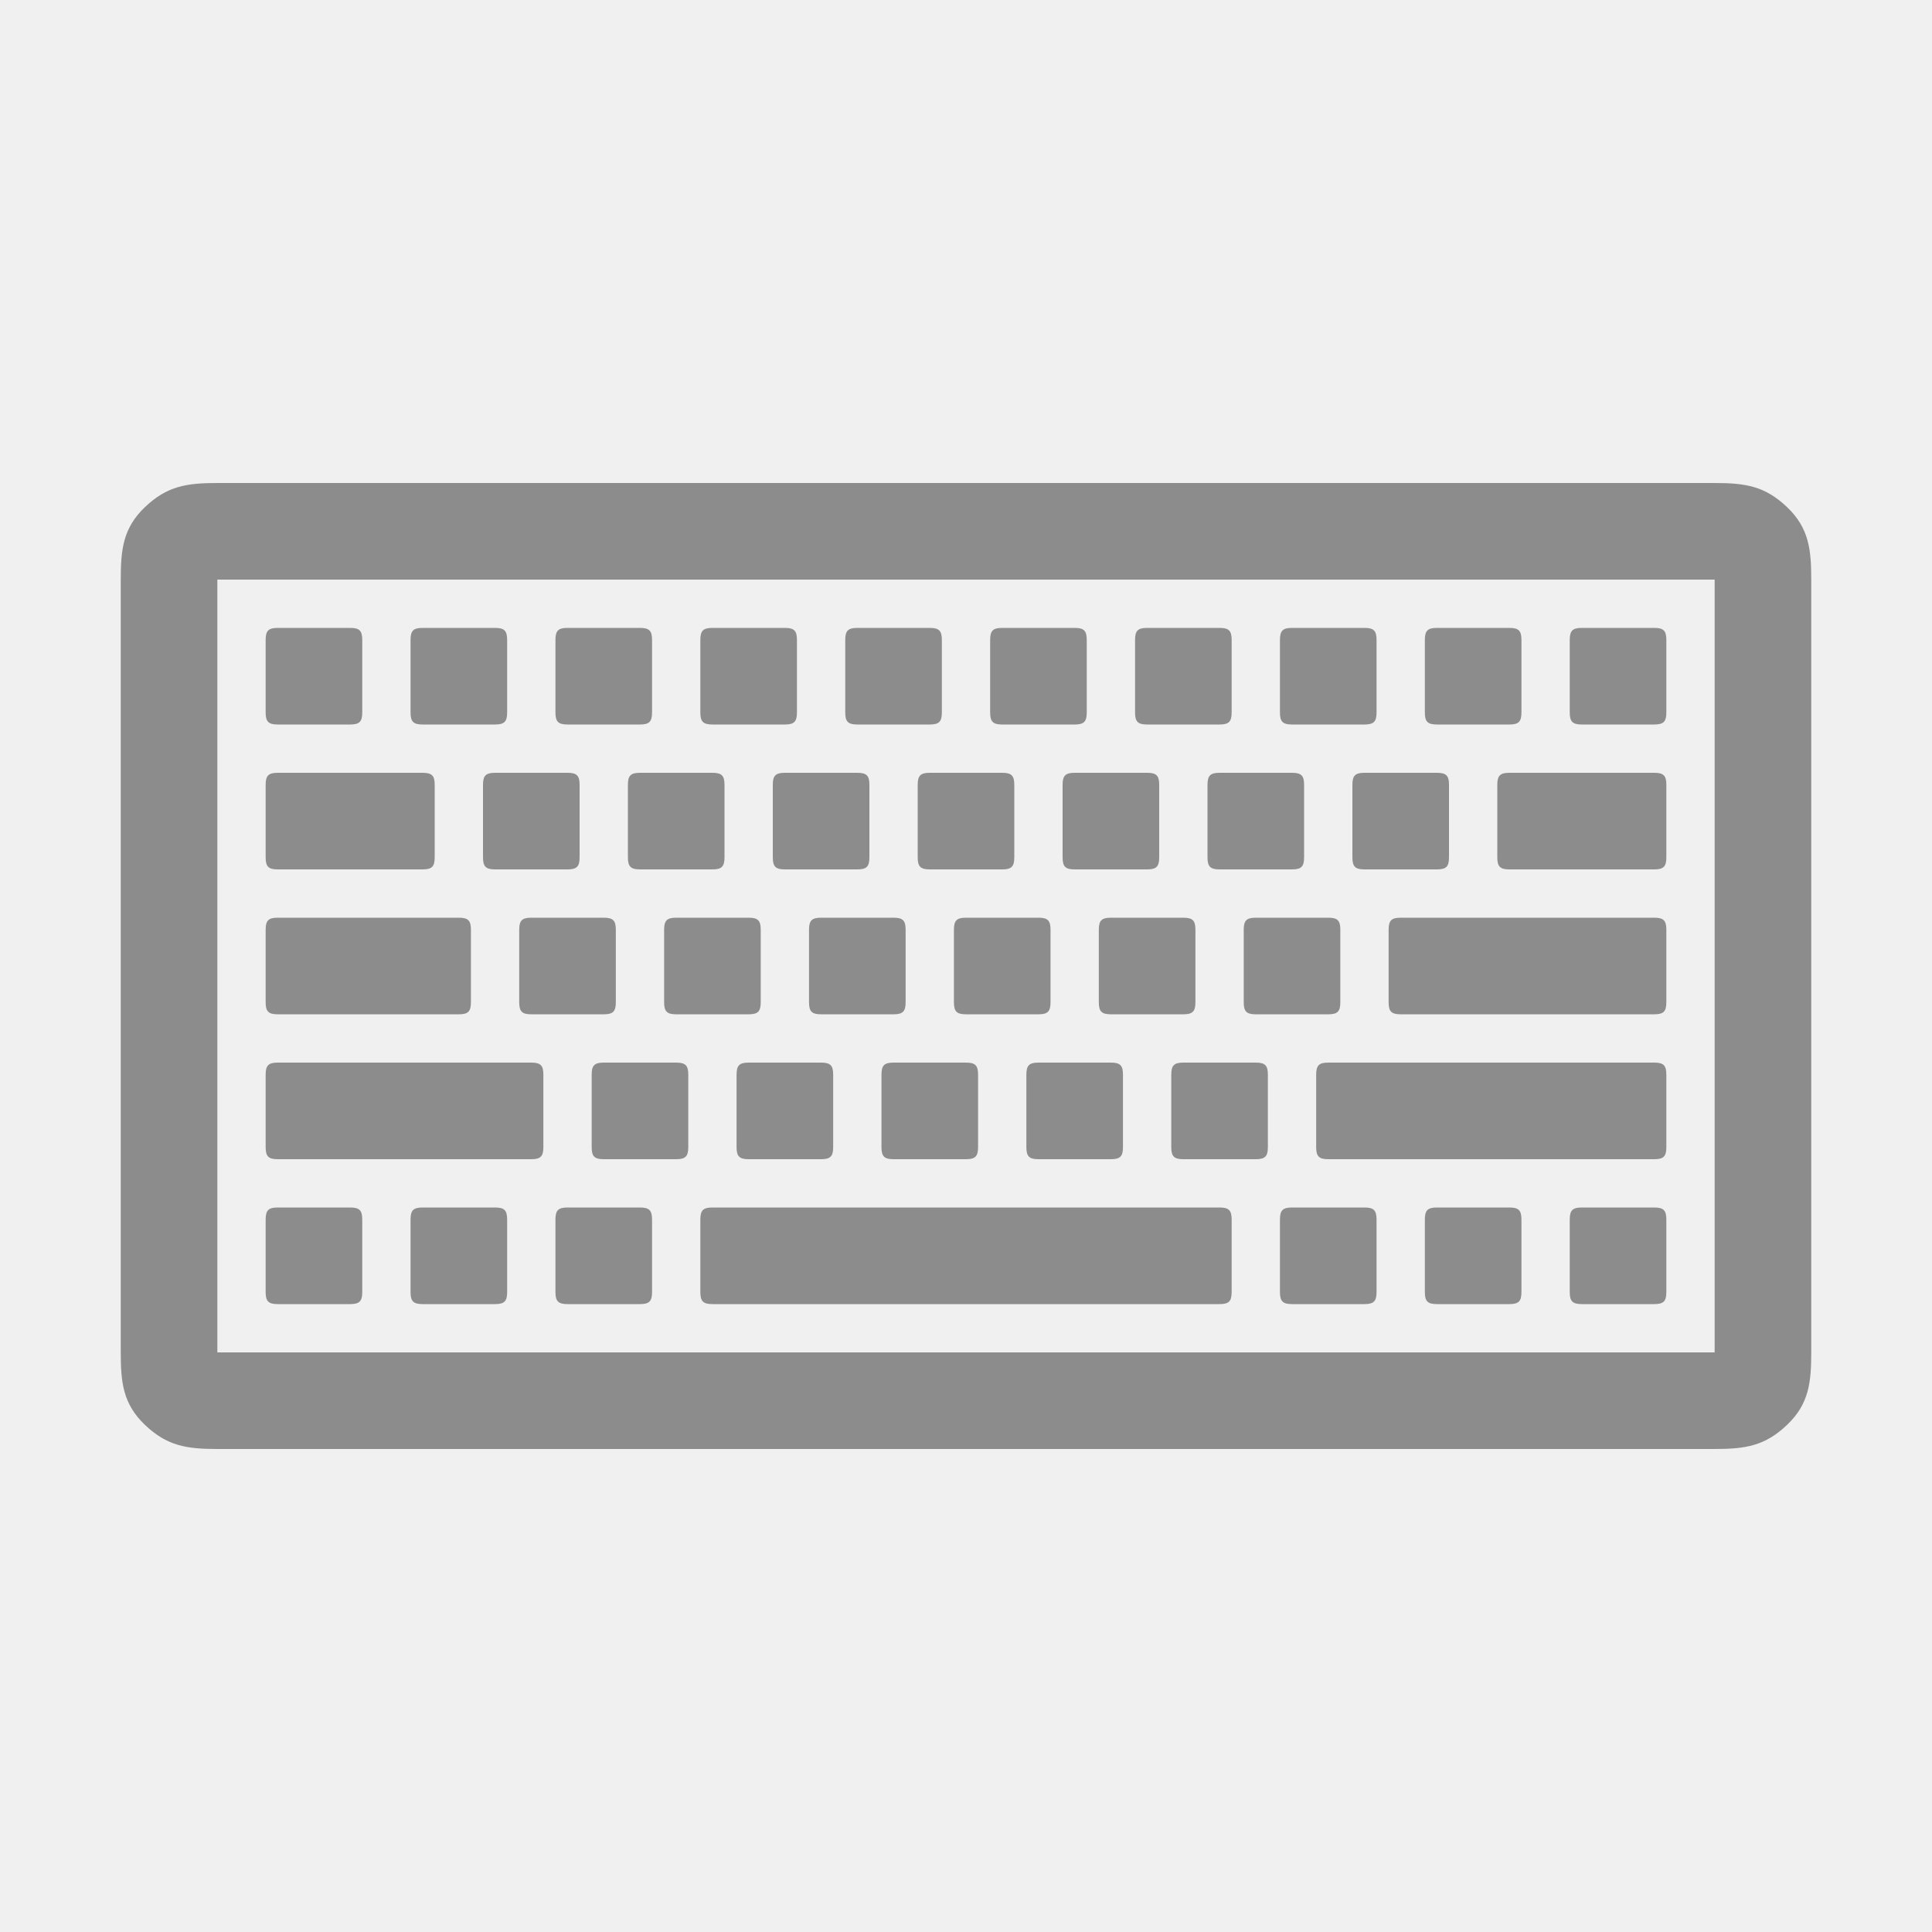
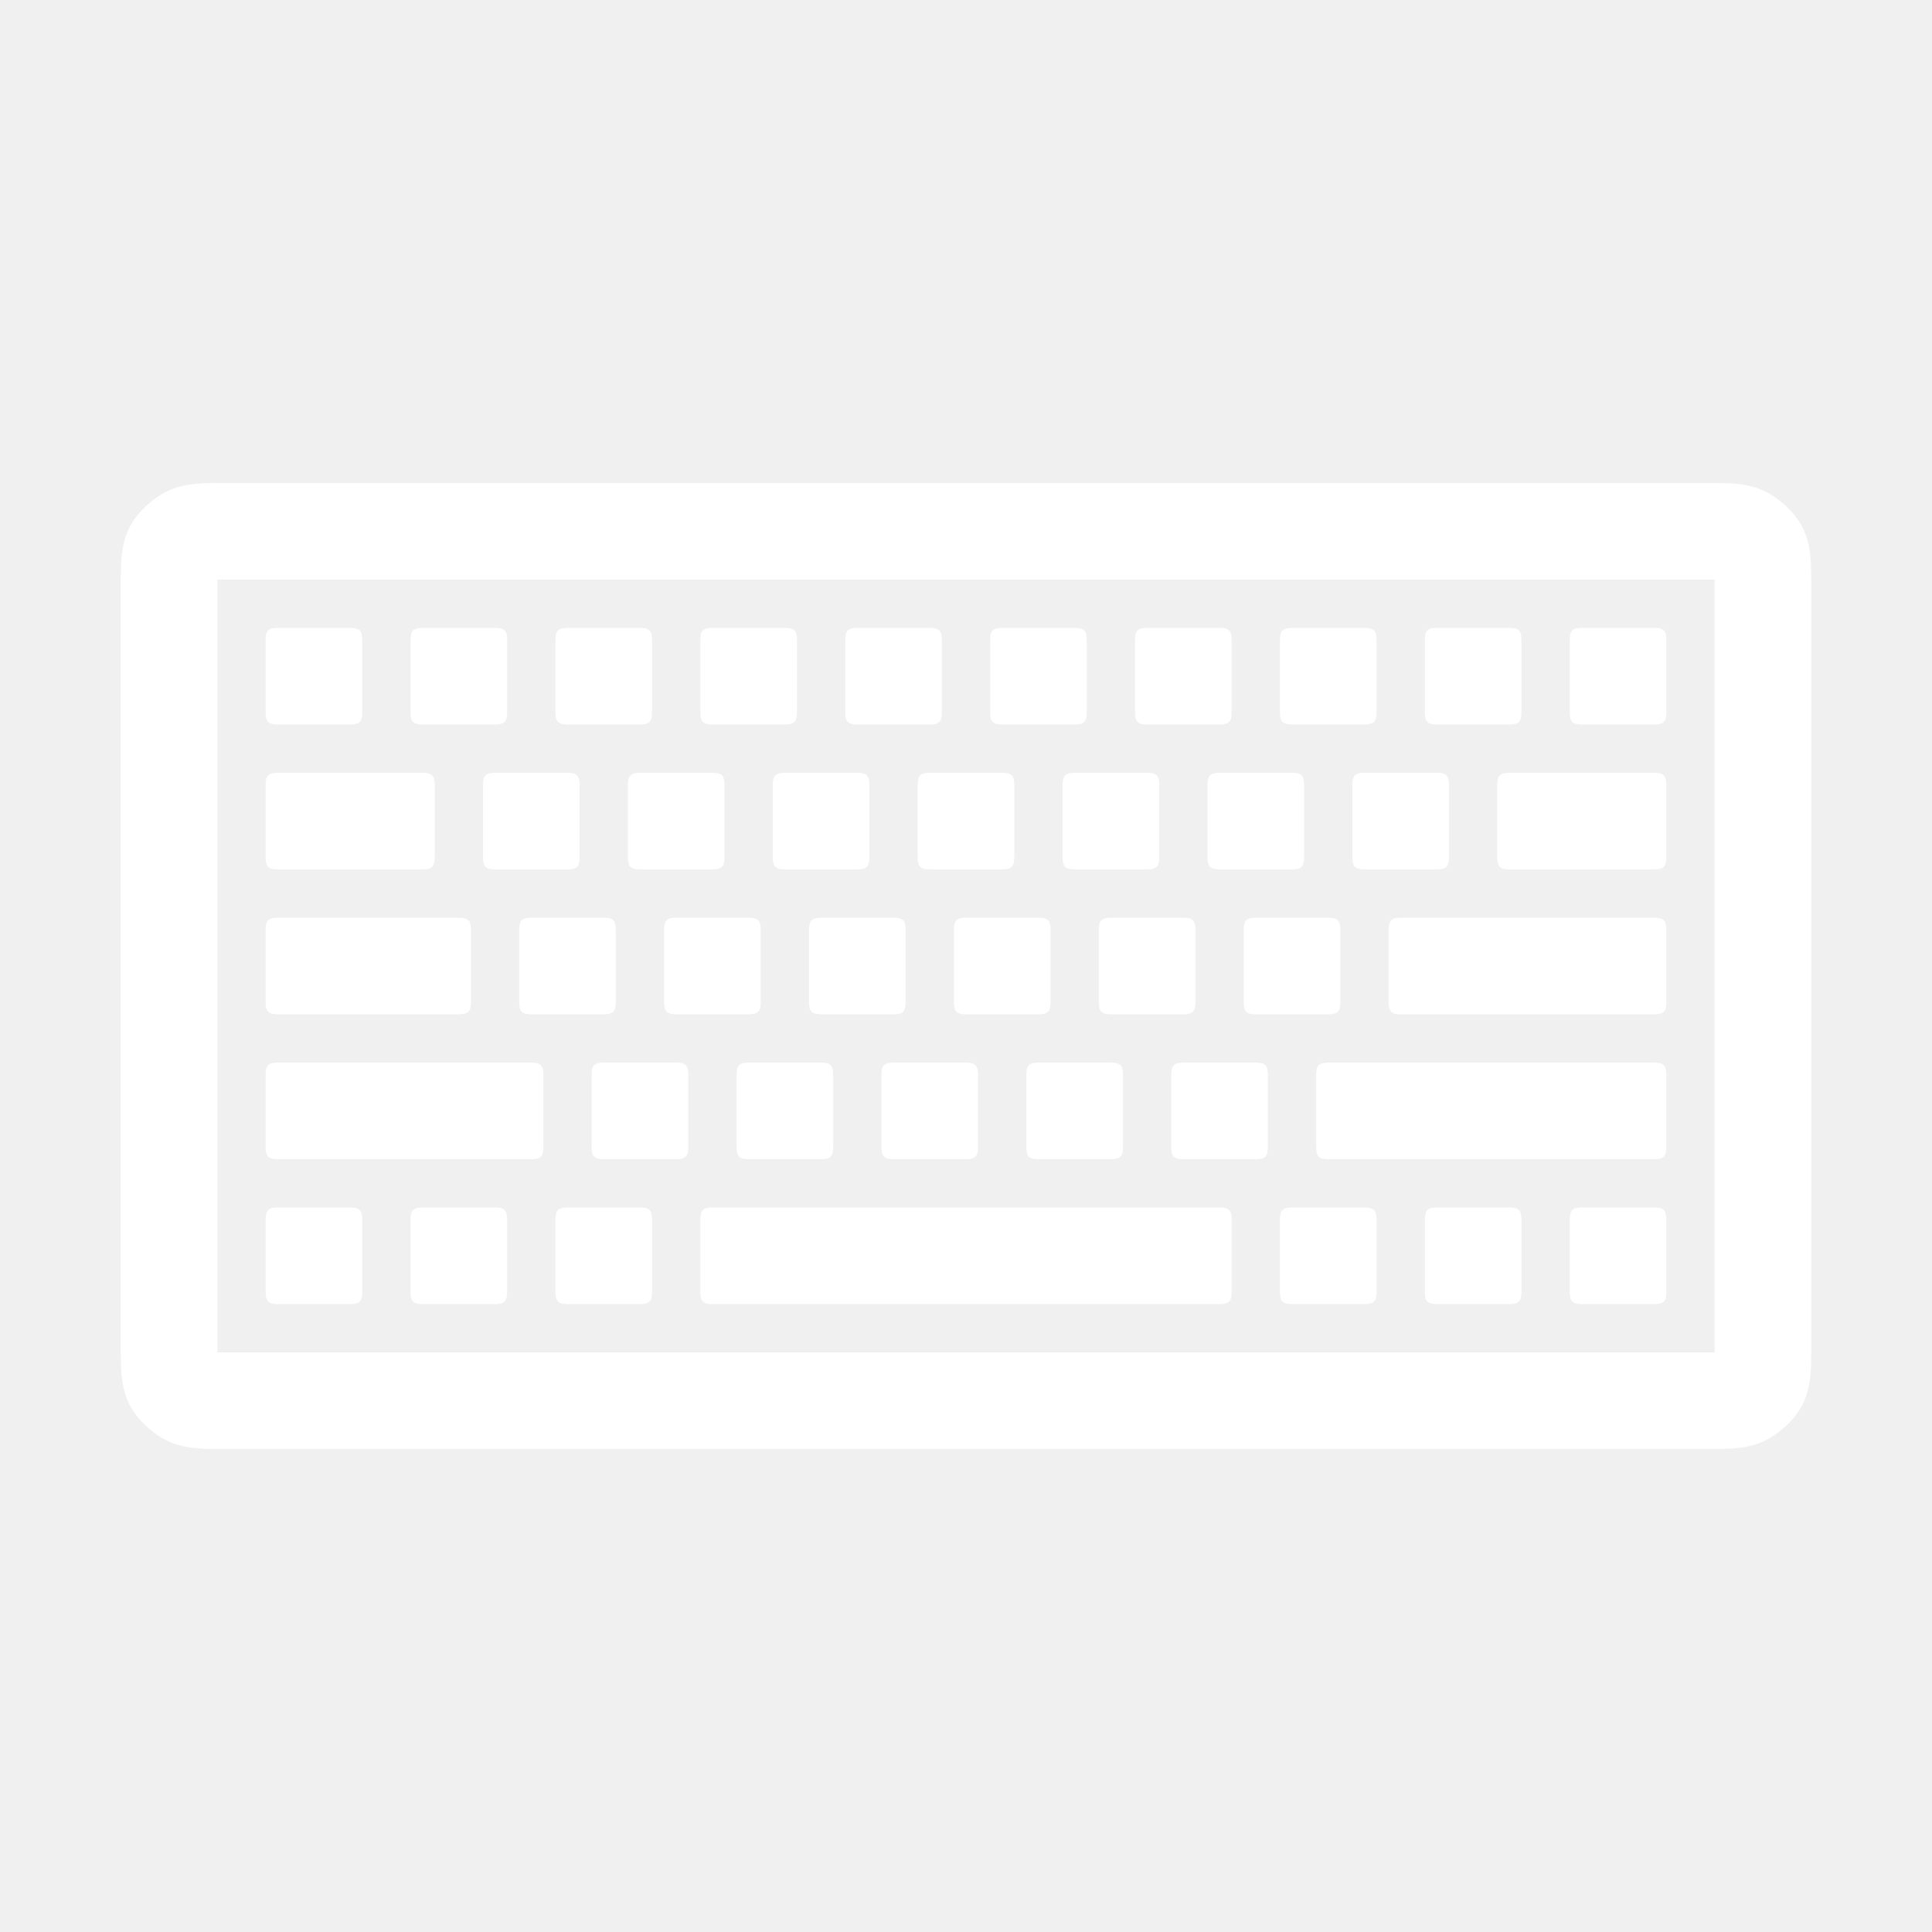
<svg xmlns="http://www.w3.org/2000/svg" version="1.1" id="Capa_1" x="0px" y="0px" width="800" height="800" viewBox="0 0 800 800" xml:space="preserve">
  <defs id="defs2502" />
-   <g id="g2465" transform="matrix(1.276962,0,0,1.27319,100,254.5339)" style="fill:#8c8c8c;fill-opacity:1">
-     <path d="m 501.189,-34.978 c -7.139,-6.819 -13.405,-7.854 -23.493,-7.854 H -7.831 c -10.088,0 -16.355,1.036 -23.493,7.854 -7.137,6.818 -7.831,13.93 -7.831,23.563 V 239.922 c 0,9.637 0.694,16.744 7.831,23.563 7.139,6.819 13.405,7.854 23.493,7.854 H 477.696 c 10.088,0 16.354,-1.035 23.493,-7.854 7.135,-6.819 7.831,-13.926 7.831,-23.563 V -11.415 c 0,-9.633 -0.696,-16.745 -7.831,-23.563 z M 477.696,239.922 H -7.831 V -11.415 H 477.696 Z" id="path2437" style="stroke-width:0.977;fill:#8c8c8c;fill-opacity:1" />
-     <path d="m 11.747,82.836 46.987,-7e-6 c 3.002,-10e-7 3.916,-0.917 3.916,-3.927 v -23.563 c 0,-3.011 -0.91,-3.922 -3.916,-3.927 l -46.987,7e-6 c -3.001,0 -3.916,0.916 -3.916,3.927 v 23.563 c 0,3.01 0.915,3.927 3.916,3.927 z" id="path2443-7" style="stroke-width:0.987;fill:#8c8c8c;fill-opacity:1" />
-     <path d="m 411.132,82.836 46.987,-7e-6 c 3.002,-10e-7 3.916,-0.917 3.916,-3.927 v -23.563 c 0,-3.011 -0.91,-3.922 -3.916,-3.927 l -46.987,7e-6 c -3.001,0 -3.916,0.916 -3.916,3.927 v 23.563 c 0,3.01 0.915,3.927 3.916,3.927 z" id="path2443-7-29" style="stroke-width:0.987;fill:#8c8c8c;fill-opacity:1" />
-     <path d="m 82.226,82.836 h 23.493 c 3.002,0 3.916,-0.917 3.916,-3.927 v -23.563 c 0,-3.011 -0.91,-3.922 -3.916,-3.927 H 82.226 c -3.001,0 -3.916,0.916 -3.916,3.927 v 23.563 c 0,3.01 0.915,3.927 3.916,3.927 z" id="path2443-7-3" style="stroke-width:0.987;fill:#8c8c8c;fill-opacity:1" />
-     <path d="m 129.213,82.836 h 23.493 c 3.002,0 3.916,-0.917 3.916,-3.927 v -23.563 c 0,-3.011 -0.91,-3.922 -3.916,-3.927 h -23.493 c -3.001,0 -3.916,0.916 -3.916,3.927 v 23.563 c 0,3.01 0.915,3.927 3.916,3.927 z" id="path2443-7-7" style="stroke-width:0.987;fill:#8c8c8c;fill-opacity:1" />
-     <path d="m 176.199,82.836 h 23.493 c 3.002,0 3.916,-0.917 3.916,-3.927 v -23.563 c 0,-3.011 -0.91,-3.922 -3.916,-3.927 h -23.493 c -3.001,0 -3.916,0.916 -3.916,3.927 v 23.563 c 0,3.01 0.915,3.927 3.916,3.927 z" id="path2443-7-5" style="stroke-width:0.987;fill:#8c8c8c;fill-opacity:1" />
-     <path d="m 223.186,82.836 h 23.493 c 3.002,0 3.916,-0.917 3.916,-3.927 v -23.563 c 0,-3.011 -0.91,-3.922 -3.916,-3.927 h -23.493 c -3.001,0 -3.916,0.916 -3.916,3.927 v 23.563 c 0,3.01 0.915,3.927 3.916,3.927 z" id="path2443-7-8" style="stroke-width:0.987;fill:#8c8c8c;fill-opacity:1" />
-     <path d="m 270.172,82.836 h 23.493 c 3.002,0 3.916,-0.917 3.916,-3.927 v -23.563 c 0,-3.011 -0.91,-3.922 -3.916,-3.927 h -23.493 c -3.001,0 -3.916,0.916 -3.916,3.927 v 23.563 c 0,3.01 0.915,3.927 3.916,3.927 z" id="path2443-7-1" style="stroke-width:0.987;fill:#8c8c8c;fill-opacity:1" />
-     <path d="m 317.159,82.836 h 23.493 c 3.002,0 3.916,-0.917 3.916,-3.927 v -23.563 c 0,-3.011 -0.91,-3.922 -3.916,-3.927 h -23.493 c -3.001,0 -3.916,0.916 -3.916,3.927 v 23.563 c 0,3.01 0.915,3.927 3.916,3.927 z" id="path2443-7-59" style="stroke-width:0.987;fill:#8c8c8c;fill-opacity:1" />
-     <path d="m 364.145,82.836 h 23.493 c 3.002,0 3.916,-0.917 3.916,-3.927 v -23.563 c 0,-3.011 -0.91,-3.922 -3.916,-3.927 h -23.493 c -3.001,0 -3.916,0.916 -3.916,3.927 v 23.563 c 0,3.01 0.915,3.927 3.916,3.927 z" id="path2443-7-33" style="stroke-width:0.987;fill:#8c8c8c;fill-opacity:1" />
-     <path d="m 93.973,129.962 h 23.493 c 3.002,0 3.916,-0.917 3.916,-3.927 v -23.563 c 0,-3.011 -0.91,-3.922 -3.916,-3.927 H 93.973 c -3.001,0 -3.916,0.916 -3.916,3.927 v 23.563 c 0,3.01 0.915,3.927 3.916,3.927 z" id="path2443-7-55" style="stroke-width:0.987;fill:#8c8c8c;fill-opacity:1" />
-     <path d="m 140.96,129.962 h 23.493 c 3.002,0 3.916,-0.917 3.916,-3.927 v -23.563 c 0,-3.011 -0.91,-3.922 -3.916,-3.927 h -23.493 c -3.001,0 -3.916,0.916 -3.916,3.927 v 23.563 c 0,3.01 0.915,3.927 3.916,3.927 z" id="path2443-7-6" style="stroke-width:0.987;fill:#8c8c8c;fill-opacity:1" />
-     <path d="m 187.946,129.962 h 23.493 c 3.002,0 3.916,-0.917 3.916,-3.927 v -23.563 c 0,-3.011 -0.91,-3.922 -3.916,-3.927 h -23.493 c -3.001,0 -3.916,0.916 -3.916,3.927 v 23.563 c 0,3.01 0.915,3.927 3.916,3.927 z" id="path2443-7-35" style="stroke-width:0.987;fill:#8c8c8c;fill-opacity:1" />
-     <path d="m 234.933,129.962 h 23.493 c 3.002,0 3.916,-0.917 3.916,-3.927 v -23.563 c 0,-3.011 -0.91,-3.922 -3.916,-3.927 h -23.493 c -3.001,0 -3.916,0.916 -3.916,3.927 v 23.563 c 0,3.01 0.915,3.927 3.916,3.927 z" id="path2443-7-2" style="stroke-width:0.987;fill:#8c8c8c;fill-opacity:1" />
-     <path d="m 281.919,129.962 h 23.493 c 3.002,0 3.916,-0.917 3.916,-3.927 v -23.563 c 0,-3.011 -0.91,-3.922 -3.916,-3.927 h -23.493 c -3.001,0 -3.916,0.916 -3.916,3.927 v 23.563 c 0,3.01 0.915,3.927 3.916,3.927 z" id="path2443-7-34" style="stroke-width:0.987;fill:#8c8c8c;fill-opacity:1" />
-     <path d="m 328.906,129.962 h 23.493 c 3.002,0 3.916,-0.917 3.916,-3.927 v -23.563 c 0,-3.011 -0.91,-3.922 -3.916,-3.927 H 328.906 c -3.001,0 -3.916,0.916 -3.916,3.927 v 23.563 c 0,3.01 0.915,3.927 3.916,3.927 z" id="path2443-7-4" style="stroke-width:0.987;fill:#8c8c8c;fill-opacity:1" />
-     <path d="m 305.412,177.088 h 23.493 c 3.002,0 3.916,-0.917 3.916,-3.927 v -23.563 c 0,-3.011 -0.91,-3.922 -3.916,-3.927 h -23.493 c -3.001,0 -3.916,0.916 -3.916,3.927 v 23.563 c 0,3.01 0.915,3.927 3.916,3.927 z" id="path2443-7-10" style="stroke-width:0.987;fill:#8c8c8c;fill-opacity:1" />
-     <path d="m 258.426,177.088 h 23.493 c 3.002,0 3.916,-0.917 3.916,-3.927 v -23.563 c 0,-3.011 -0.91,-3.922 -3.916,-3.927 h -23.493 c -3.001,0 -3.916,0.916 -3.916,3.927 v 23.563 c 0,3.01 0.915,3.927 3.916,3.927 z" id="path2443-7-05" style="stroke-width:0.987;fill:#8c8c8c;fill-opacity:1" />
-     <path d="m 211.439,177.088 h 23.493 c 3.002,0 3.916,-0.917 3.916,-3.927 v -23.563 c 0,-3.011 -0.91,-3.922 -3.916,-3.927 h -23.493 c -3.001,0 -3.916,0.916 -3.916,3.927 v 23.563 c 0,3.01 0.915,3.927 3.916,3.927 z" id="path2443-7-48" style="stroke-width:0.987;fill:#8c8c8c;fill-opacity:1" />
-     <path d="m 164.453,177.088 h 23.493 c 3.002,0 3.916,-0.917 3.916,-3.927 v -23.563 c 0,-3.011 -0.91,-3.922 -3.916,-3.927 H 164.453 c -3.001,0 -3.916,0.916 -3.916,3.927 v 23.563 c 0,3.01 0.915,3.927 3.916,3.927 z" id="path2443-7-87" style="stroke-width:0.987;fill:#8c8c8c;fill-opacity:1" />
-     <path d="m 117.466,177.088 h 23.493 c 3.002,0 3.916,-0.917 3.916,-3.927 v -23.563 c 0,-3.011 -0.91,-3.922 -3.916,-3.927 h -23.493 c -3.001,0 -3.916,0.916 -3.916,3.927 v 23.563 c 0,3.01 0.915,3.927 3.916,3.927 z" id="path2443-7-102" style="stroke-width:0.987;fill:#8c8c8c;fill-opacity:1" />
-     <path d="m 11.747,129.962 h 58.733 c 3.002,0 3.916,-0.917 3.916,-3.927 v -23.563 c 0,-3.011 -0.91,-3.922 -3.916,-3.927 l -58.733,-2e-6 c -3.001,0 -3.916,0.916 -3.916,3.927 v 23.563 c 0,3.01 0.915,3.927 3.916,3.927 z" id="path2443-70" style="stroke-width:0.987;fill:#8c8c8c;fill-opacity:1" />
-     <path d="m 375.892,129.962 h 82.226 c 3.002,0 3.916,-0.917 3.916,-3.927 v -23.563 c 0,-3.011 -0.91,-3.922 -3.916,-3.927 H 375.892 c -3.001,0 -3.916,0.916 -3.916,3.927 v 23.563 c 0,3.01 0.915,3.927 3.916,3.927 z" id="path2443-70-9" style="stroke-width:0.987;fill:#8c8c8c;fill-opacity:1" />
-     <path d="m 11.747,177.088 82.226,1e-5 c 3.002,0 3.916,-0.917 3.916,-3.927 v -23.563 c 0,-3.011 -0.91,-3.922 -3.916,-3.927 l -82.226,-1e-5 c -3.001,0 -3.916,0.916 -3.916,3.927 v 23.563 c 0,3.01 0.915,3.927 3.916,3.927 z" id="path2443-70-4" style="stroke-width:0.987;fill:#8c8c8c;fill-opacity:1" />
-     <path d="m 11.747,224.213 h 23.493 c 3.002,0 3.916,-0.917 3.916,-3.927 v -23.563 c 0,-3.011 -0.91,-3.922 -3.916,-3.927 h -23.493 c -3.001,0 -3.916,0.916 -3.916,3.927 v 23.563 c 0,3.01 0.915,3.927 3.916,3.927 z" id="path2443-72" style="stroke-width:0.987;fill:#8c8c8c;fill-opacity:1" />
-     <path d="m 58.733,224.213 h 23.493 c 3.002,0 3.916,-0.917 3.916,-3.927 v -23.563 c 0,-3.011 -0.91,-3.922 -3.916,-3.927 h -23.493 c -3.001,0 -3.916,0.916 -3.916,3.927 v 23.563 c 0,3.01 0.915,3.927 3.916,3.927 z" id="path2443-72-8" style="stroke-width:0.987;fill:#8c8c8c;fill-opacity:1" />
-     <path d="m 105.72,224.213 h 23.493 c 3.002,0 3.916,-0.917 3.916,-3.927 v -23.563 c 0,-3.011 -0.91,-3.922 -3.916,-3.927 h -23.493 c -3.001,0 -3.916,0.916 -3.916,3.927 v 23.563 c 0,3.01 0.915,3.927 3.916,3.927 z" id="path2443-72-83" style="stroke-width:0.987;fill:#8c8c8c;fill-opacity:1" />
-     <path d="m 340.652,224.213 h 23.493 c 3.002,0 3.916,-0.917 3.916,-3.927 v -23.563 c 0,-3.011 -0.91,-3.922 -3.916,-3.927 h -23.493 c -3.001,0 -3.916,0.916 -3.916,3.927 v 23.563 c 0,3.01 0.915,3.927 3.916,3.927 z" id="path2443-72-6" style="stroke-width:0.987;fill:#8c8c8c;fill-opacity:1" />
-     <path d="m 387.639,224.213 h 23.493 c 3.002,0 3.916,-0.917 3.916,-3.927 v -23.563 c 0,-3.011 -0.91,-3.922 -3.916,-3.927 h -23.493 c -3.001,0 -3.916,0.916 -3.916,3.927 v 23.563 c 0,3.01 0.915,3.927 3.916,3.927 z" id="path2443-72-4" style="stroke-width:0.987;fill:#8c8c8c;fill-opacity:1" />
-     <path d="m 434.625,224.213 h 23.493 c 3.002,0 3.916,-0.917 3.916,-3.927 v -23.563 c 0,-3.011 -0.91,-3.922 -3.916,-3.927 h -23.493 c -3.001,0 -3.916,0.916 -3.916,3.927 v 23.563 c 0,3.01 0.915,3.927 3.916,3.927 z" id="path2443-72-44" style="stroke-width:0.987;fill:#8c8c8c;fill-opacity:1" />
-     <path d="m 58.733,35.71 h 23.493 c 3.002,0 3.916,-0.917 3.916,-3.927 V 8.22 c 0,-3.011 -0.91,-3.922 -3.916,-3.927 h -23.493 c -3.001,0 -3.916,0.916 -3.916,3.927 V 31.783 c 0,3.01 0.915,3.927 3.916,3.927 z" id="path2443-72-9" style="stroke-width:0.987;fill:#8c8c8c;fill-opacity:1" />
-     <path d="m 105.72,35.71 h 23.493 c 3.002,0 3.916,-0.917 3.916,-3.927 V 8.22 c 0,-3.011 -0.91,-3.922 -3.916,-3.927 h -23.493 c -3.001,0 -3.916,0.916 -3.916,3.927 V 31.783 c 0,3.01 0.915,3.927 3.916,3.927 z" id="path2443-72-9-4" style="stroke-width:0.987;fill:#8c8c8c;fill-opacity:1" />
-     <path d="m 152.706,35.71 h 23.493 c 3.002,0 3.916,-0.917 3.916,-3.927 V 8.22 c 0,-3.011 -0.91,-3.922 -3.916,-3.927 h -23.493 c -3.001,0 -3.916,0.916 -3.916,3.927 V 31.783 c 0,3.01 0.915,3.927 3.916,3.927 z" id="path2443-72-9-2" style="stroke-width:0.987;fill:#8c8c8c;fill-opacity:1" />
-     <path d="m 199.693,35.71 h 23.493 c 3.002,0 3.916,-0.917 3.916,-3.927 V 8.22 c 0,-3.011 -0.91,-3.922 -3.916,-3.927 h -23.493 c -3.001,0 -3.916,0.916 -3.916,3.927 V 31.783 c 0,3.01 0.915,3.927 3.916,3.927 z" id="path2443-72-9-45" style="stroke-width:0.987;fill:#8c8c8c;fill-opacity:1" />
-     <path d="m 246.679,35.71 h 23.493 c 3.002,0 3.916,-0.917 3.916,-3.927 V 8.22 c 0,-3.011 -0.91,-3.922 -3.916,-3.927 H 246.679 c -3.001,0 -3.916,0.916 -3.916,3.927 V 31.783 c 0,3.01 0.915,3.927 3.916,3.927 z" id="path2443-72-9-29" style="stroke-width:0.987;fill:#8c8c8c;fill-opacity:1" />
-     <path d="m 293.666,35.71 h 23.493 c 3.002,0 3.916,-0.917 3.916,-3.927 V 8.22 c 0,-3.011 -0.91,-3.922 -3.916,-3.927 h -23.493 c -3.001,0 -3.916,0.916 -3.916,3.927 V 31.783 c 0,3.01 0.915,3.927 3.916,3.927 z" id="path2443-72-9-1" style="stroke-width:0.987;fill:#8c8c8c;fill-opacity:1" />
-     <path d="m 340.652,35.71 h 23.493 c 3.002,0 3.916,-0.917 3.916,-3.927 V 8.22 c 0,-3.011 -0.91,-3.922 -3.916,-3.927 h -23.493 c -3.001,0 -3.916,0.916 -3.916,3.927 V 31.783 c 0,3.01 0.915,3.927 3.916,3.927 z" id="path2443-72-9-3" style="stroke-width:0.987;fill:#8c8c8c;fill-opacity:1" />
-     <path d="m 387.639,35.71 h 23.493 c 3.002,0 3.916,-0.917 3.916,-3.927 V 8.22 c 0,-3.011 -0.91,-3.922 -3.916,-3.927 h -23.493 c -3.001,0 -3.916,0.916 -3.916,3.927 V 31.783 c 0,3.01 0.915,3.927 3.916,3.927 z" id="path2443-72-9-8" style="stroke-width:0.987;fill:#8c8c8c;fill-opacity:1" />
-     <path d="m 434.625,35.71 h 23.493 c 3.002,0 3.916,-0.917 3.916,-3.927 V 8.22 c 0,-3.011 -0.91,-3.922 -3.916,-3.927 h -23.493 c -3.001,0 -3.916,0.916 -3.916,3.927 V 31.783 c 0,3.01 0.915,3.927 3.916,3.927 z" id="path2443-72-9-27" style="stroke-width:0.987;fill:#8c8c8c;fill-opacity:1" />
-     <path d="m 11.747,35.71 h 23.493 c 3.002,0 3.916,-0.917 3.916,-3.927 V 8.22 c 0,-3.011 -0.91,-3.922 -3.916,-3.927 h -23.493 c -3.001,0 -3.916,0.916 -3.916,3.927 V 31.783 c 0,3.01 0.915,3.927 3.916,3.927 z" id="path2443-72-9-5" style="stroke-width:0.987;fill:#8c8c8c;fill-opacity:1" />
-     <path d="m 152.706,224.213 h 164.453 c 3.002,0 3.916,-0.917 3.916,-3.927 v -23.563 c 0,-3.011 -0.91,-3.922 -3.916,-3.927 H 152.706 c -3.001,0 -3.916,0.916 -3.916,3.927 v 23.563 c 0,3.01 0.915,3.927 3.916,3.927 z" id="path2443-9" style="stroke-width:0.987;fill:#8c8c8c;fill-opacity:1" />
-     <path d="m 352.399,177.088 105.72,-1e-5 c 3.002,0 3.916,-0.917 3.916,-3.927 v -23.563 c 0,-3.011 -0.91,-3.922 -3.916,-3.927 l -105.72,1e-5 c -3.001,0 -3.916,0.916 -3.916,3.927 v 23.563 c 0,3.01 0.915,3.927 3.916,3.927 z" id="path2443-70-4-2" style="stroke-width:0.987;fill:#8c8c8c;fill-opacity:1" />
+   <g id="g2465" transform="matrix(1.276962,0,0,1.27319,100,254.5339)" style="fill:#ffffff;fill-opacity:1">
+     <path d="m 501.189,-34.978 c -7.139,-6.819 -13.405,-7.854 -23.493,-7.854 H -7.831 c -10.088,0 -16.355,1.036 -23.493,7.854 -7.137,6.818 -7.831,13.93 -7.831,23.563 V 239.922 c 0,9.637 0.694,16.744 7.831,23.563 7.139,6.819 13.405,7.854 23.493,7.854 H 477.696 c 10.088,0 16.354,-1.035 23.493,-7.854 7.135,-6.819 7.831,-13.926 7.831,-23.563 V -11.415 c 0,-9.633 -0.696,-16.745 -7.831,-23.563 z M 477.696,239.922 H -7.831 V -11.415 H 477.696 Z" id="path2437" style="stroke-width:0.977;fill:#ffffff;fill-opacity:1" />
+     <path d="m 11.747,82.836 46.987,-7e-6 c 3.002,-10e-7 3.916,-0.917 3.916,-3.927 v -23.563 c 0,-3.011 -0.91,-3.922 -3.916,-3.927 l -46.987,7e-6 c -3.001,0 -3.916,0.916 -3.916,3.927 v 23.563 c 0,3.01 0.915,3.927 3.916,3.927 z" id="path2443-7" style="stroke-width:0.987;fill:#ffffff;fill-opacity:1" />
+     <path d="m 411.132,82.836 46.987,-7e-6 c 3.002,-10e-7 3.916,-0.917 3.916,-3.927 v -23.563 c 0,-3.011 -0.91,-3.922 -3.916,-3.927 l -46.987,7e-6 c -3.001,0 -3.916,0.916 -3.916,3.927 v 23.563 c 0,3.01 0.915,3.927 3.916,3.927 z" id="path2443-7-29" style="stroke-width:0.987;fill:#ffffff;fill-opacity:1" />
+     <path d="m 82.226,82.836 h 23.493 c 3.002,0 3.916,-0.917 3.916,-3.927 v -23.563 c 0,-3.011 -0.91,-3.922 -3.916,-3.927 H 82.226 c -3.001,0 -3.916,0.916 -3.916,3.927 v 23.563 c 0,3.01 0.915,3.927 3.916,3.927 z" id="path2443-7-3" style="stroke-width:0.987;fill:#ffffff;fill-opacity:1" />
+     <path d="m 129.213,82.836 h 23.493 c 3.002,0 3.916,-0.917 3.916,-3.927 v -23.563 c 0,-3.011 -0.91,-3.922 -3.916,-3.927 h -23.493 c -3.001,0 -3.916,0.916 -3.916,3.927 v 23.563 c 0,3.01 0.915,3.927 3.916,3.927 z" id="path2443-7-7" style="stroke-width:0.987;fill:#ffffff;fill-opacity:1" />
+     <path d="m 176.199,82.836 h 23.493 c 3.002,0 3.916,-0.917 3.916,-3.927 v -23.563 c 0,-3.011 -0.91,-3.922 -3.916,-3.927 h -23.493 c -3.001,0 -3.916,0.916 -3.916,3.927 v 23.563 c 0,3.01 0.915,3.927 3.916,3.927 z" id="path2443-7-5" style="stroke-width:0.987;fill:#ffffff;fill-opacity:1" />
+     <path d="m 223.186,82.836 h 23.493 c 3.002,0 3.916,-0.917 3.916,-3.927 v -23.563 c 0,-3.011 -0.91,-3.922 -3.916,-3.927 h -23.493 c -3.001,0 -3.916,0.916 -3.916,3.927 v 23.563 c 0,3.01 0.915,3.927 3.916,3.927 z" id="path2443-7-8" style="stroke-width:0.987;fill:#ffffff;fill-opacity:1" />
+     <path d="m 270.172,82.836 h 23.493 c 3.002,0 3.916,-0.917 3.916,-3.927 v -23.563 c 0,-3.011 -0.91,-3.922 -3.916,-3.927 h -23.493 c -3.001,0 -3.916,0.916 -3.916,3.927 v 23.563 c 0,3.01 0.915,3.927 3.916,3.927 z" id="path2443-7-1" style="stroke-width:0.987;fill:#ffffff;fill-opacity:1" />
+     <path d="m 317.159,82.836 h 23.493 c 3.002,0 3.916,-0.917 3.916,-3.927 v -23.563 c 0,-3.011 -0.91,-3.922 -3.916,-3.927 h -23.493 c -3.001,0 -3.916,0.916 -3.916,3.927 v 23.563 c 0,3.01 0.915,3.927 3.916,3.927 z" id="path2443-7-59" style="stroke-width:0.987;fill:#ffffff;fill-opacity:1" />
+     <path d="m 364.145,82.836 h 23.493 c 3.002,0 3.916,-0.917 3.916,-3.927 v -23.563 c 0,-3.011 -0.91,-3.922 -3.916,-3.927 h -23.493 c -3.001,0 -3.916,0.916 -3.916,3.927 v 23.563 c 0,3.01 0.915,3.927 3.916,3.927 z" id="path2443-7-33" style="stroke-width:0.987;fill:#ffffff;fill-opacity:1" />
+     <path d="m 93.973,129.962 h 23.493 c 3.002,0 3.916,-0.917 3.916,-3.927 v -23.563 c 0,-3.011 -0.91,-3.922 -3.916,-3.927 H 93.973 c -3.001,0 -3.916,0.916 -3.916,3.927 v 23.563 c 0,3.01 0.915,3.927 3.916,3.927 z" id="path2443-7-55" style="stroke-width:0.987;fill:#ffffff;fill-opacity:1" />
+     <path d="m 140.96,129.962 h 23.493 c 3.002,0 3.916,-0.917 3.916,-3.927 v -23.563 c 0,-3.011 -0.91,-3.922 -3.916,-3.927 h -23.493 c -3.001,0 -3.916,0.916 -3.916,3.927 v 23.563 c 0,3.01 0.915,3.927 3.916,3.927 z" id="path2443-7-6" style="stroke-width:0.987;fill:#ffffff;fill-opacity:1" />
+     <path d="m 187.946,129.962 h 23.493 c 3.002,0 3.916,-0.917 3.916,-3.927 v -23.563 c 0,-3.011 -0.91,-3.922 -3.916,-3.927 h -23.493 c -3.001,0 -3.916,0.916 -3.916,3.927 v 23.563 c 0,3.01 0.915,3.927 3.916,3.927 z" id="path2443-7-35" style="stroke-width:0.987;fill:#ffffff;fill-opacity:1" />
+     <path d="m 234.933,129.962 h 23.493 c 3.002,0 3.916,-0.917 3.916,-3.927 v -23.563 c 0,-3.011 -0.91,-3.922 -3.916,-3.927 h -23.493 c -3.001,0 -3.916,0.916 -3.916,3.927 v 23.563 c 0,3.01 0.915,3.927 3.916,3.927 z" id="path2443-7-2" style="stroke-width:0.987;fill:#ffffff;fill-opacity:1" />
+     <path d="m 281.919,129.962 h 23.493 c 3.002,0 3.916,-0.917 3.916,-3.927 v -23.563 c 0,-3.011 -0.91,-3.922 -3.916,-3.927 h -23.493 c -3.001,0 -3.916,0.916 -3.916,3.927 v 23.563 c 0,3.01 0.915,3.927 3.916,3.927 z" id="path2443-7-34" style="stroke-width:0.987;fill:#ffffff;fill-opacity:1" />
+     <path d="m 328.906,129.962 h 23.493 c 3.002,0 3.916,-0.917 3.916,-3.927 v -23.563 c 0,-3.011 -0.91,-3.922 -3.916,-3.927 H 328.906 c -3.001,0 -3.916,0.916 -3.916,3.927 v 23.563 c 0,3.01 0.915,3.927 3.916,3.927 z" id="path2443-7-4" style="stroke-width:0.987;fill:#ffffff;fill-opacity:1" />
+     <path d="m 305.412,177.088 h 23.493 c 3.002,0 3.916,-0.917 3.916,-3.927 v -23.563 c 0,-3.011 -0.91,-3.922 -3.916,-3.927 h -23.493 c -3.001,0 -3.916,0.916 -3.916,3.927 v 23.563 c 0,3.01 0.915,3.927 3.916,3.927 z" id="path2443-7-10" style="stroke-width:0.987;fill:#ffffff;fill-opacity:1" />
+     <path d="m 258.426,177.088 h 23.493 c 3.002,0 3.916,-0.917 3.916,-3.927 v -23.563 c 0,-3.011 -0.91,-3.922 -3.916,-3.927 h -23.493 c -3.001,0 -3.916,0.916 -3.916,3.927 v 23.563 c 0,3.01 0.915,3.927 3.916,3.927 z" id="path2443-7-05" style="stroke-width:0.987;fill:#ffffff;fill-opacity:1" />
+     <path d="m 211.439,177.088 h 23.493 c 3.002,0 3.916,-0.917 3.916,-3.927 v -23.563 c 0,-3.011 -0.91,-3.922 -3.916,-3.927 h -23.493 c -3.001,0 -3.916,0.916 -3.916,3.927 v 23.563 c 0,3.01 0.915,3.927 3.916,3.927 z" id="path2443-7-48" style="stroke-width:0.987;fill:#ffffff;fill-opacity:1" />
+     <path d="m 164.453,177.088 h 23.493 c 3.002,0 3.916,-0.917 3.916,-3.927 v -23.563 c 0,-3.011 -0.91,-3.922 -3.916,-3.927 H 164.453 c -3.001,0 -3.916,0.916 -3.916,3.927 v 23.563 c 0,3.01 0.915,3.927 3.916,3.927 z" id="path2443-7-87" style="stroke-width:0.987;fill:#ffffff;fill-opacity:1" />
+     <path d="m 117.466,177.088 h 23.493 c 3.002,0 3.916,-0.917 3.916,-3.927 v -23.563 c 0,-3.011 -0.91,-3.922 -3.916,-3.927 h -23.493 c -3.001,0 -3.916,0.916 -3.916,3.927 v 23.563 c 0,3.01 0.915,3.927 3.916,3.927 z" id="path2443-7-102" style="stroke-width:0.987;fill:#ffffff;fill-opacity:1" />
+     <path d="m 11.747,129.962 h 58.733 c 3.002,0 3.916,-0.917 3.916,-3.927 v -23.563 c 0,-3.011 -0.91,-3.922 -3.916,-3.927 l -58.733,-2e-6 c -3.001,0 -3.916,0.916 -3.916,3.927 v 23.563 c 0,3.01 0.915,3.927 3.916,3.927 z" id="path2443-70" style="stroke-width:0.987;fill:#ffffff;fill-opacity:1" />
+     <path d="m 375.892,129.962 h 82.226 c 3.002,0 3.916,-0.917 3.916,-3.927 v -23.563 c 0,-3.011 -0.91,-3.922 -3.916,-3.927 H 375.892 c -3.001,0 -3.916,0.916 -3.916,3.927 v 23.563 c 0,3.01 0.915,3.927 3.916,3.927 z" id="path2443-70-9" style="stroke-width:0.987;fill:#ffffff;fill-opacity:1" />
+     <path d="m 11.747,177.088 82.226,1e-5 c 3.002,0 3.916,-0.917 3.916,-3.927 v -23.563 c 0,-3.011 -0.91,-3.922 -3.916,-3.927 l -82.226,-1e-5 c -3.001,0 -3.916,0.916 -3.916,3.927 v 23.563 c 0,3.01 0.915,3.927 3.916,3.927 z" id="path2443-70-4" style="stroke-width:0.987;fill:#ffffff;fill-opacity:1" />
+     <path d="m 11.747,224.213 h 23.493 c 3.002,0 3.916,-0.917 3.916,-3.927 v -23.563 c 0,-3.011 -0.91,-3.922 -3.916,-3.927 h -23.493 c -3.001,0 -3.916,0.916 -3.916,3.927 v 23.563 c 0,3.01 0.915,3.927 3.916,3.927 z" id="path2443-72" style="stroke-width:0.987;fill:#ffffff;fill-opacity:1" />
+     <path d="m 58.733,224.213 h 23.493 c 3.002,0 3.916,-0.917 3.916,-3.927 v -23.563 c 0,-3.011 -0.91,-3.922 -3.916,-3.927 h -23.493 c -3.001,0 -3.916,0.916 -3.916,3.927 v 23.563 c 0,3.01 0.915,3.927 3.916,3.927 z" id="path2443-72-8" style="stroke-width:0.987;fill:#ffffff;fill-opacity:1" />
+     <path d="m 105.72,224.213 h 23.493 c 3.002,0 3.916,-0.917 3.916,-3.927 v -23.563 c 0,-3.011 -0.91,-3.922 -3.916,-3.927 h -23.493 c -3.001,0 -3.916,0.916 -3.916,3.927 v 23.563 c 0,3.01 0.915,3.927 3.916,3.927 z" id="path2443-72-83" style="stroke-width:0.987;fill:#ffffff;fill-opacity:1" />
+     <path d="m 340.652,224.213 h 23.493 c 3.002,0 3.916,-0.917 3.916,-3.927 v -23.563 c 0,-3.011 -0.91,-3.922 -3.916,-3.927 h -23.493 c -3.001,0 -3.916,0.916 -3.916,3.927 v 23.563 c 0,3.01 0.915,3.927 3.916,3.927 z" id="path2443-72-6" style="stroke-width:0.987;fill:#ffffff;fill-opacity:1" />
+     <path d="m 387.639,224.213 h 23.493 c 3.002,0 3.916,-0.917 3.916,-3.927 v -23.563 c 0,-3.011 -0.91,-3.922 -3.916,-3.927 h -23.493 c -3.001,0 -3.916,0.916 -3.916,3.927 v 23.563 c 0,3.01 0.915,3.927 3.916,3.927 z" id="path2443-72-4" style="stroke-width:0.987;fill:#ffffff;fill-opacity:1" />
+     <path d="m 434.625,224.213 h 23.493 c 3.002,0 3.916,-0.917 3.916,-3.927 v -23.563 c 0,-3.011 -0.91,-3.922 -3.916,-3.927 h -23.493 c -3.001,0 -3.916,0.916 -3.916,3.927 v 23.563 c 0,3.01 0.915,3.927 3.916,3.927 z" id="path2443-72-44" style="stroke-width:0.987;fill:#ffffff;fill-opacity:1" />
+     <path d="m 58.733,35.71 h 23.493 c 3.002,0 3.916,-0.917 3.916,-3.927 V 8.22 c 0,-3.011 -0.91,-3.922 -3.916,-3.927 h -23.493 c -3.001,0 -3.916,0.916 -3.916,3.927 V 31.783 c 0,3.01 0.915,3.927 3.916,3.927 z" id="path2443-72-9" style="stroke-width:0.987;fill:#ffffff;fill-opacity:1" />
+     <path d="m 105.72,35.71 h 23.493 c 3.002,0 3.916,-0.917 3.916,-3.927 V 8.22 c 0,-3.011 -0.91,-3.922 -3.916,-3.927 h -23.493 c -3.001,0 -3.916,0.916 -3.916,3.927 V 31.783 c 0,3.01 0.915,3.927 3.916,3.927 z" id="path2443-72-9-4" style="stroke-width:0.987;fill:#ffffff;fill-opacity:1" />
+     <path d="m 152.706,35.71 h 23.493 c 3.002,0 3.916,-0.917 3.916,-3.927 V 8.22 c 0,-3.011 -0.91,-3.922 -3.916,-3.927 h -23.493 c -3.001,0 -3.916,0.916 -3.916,3.927 V 31.783 c 0,3.01 0.915,3.927 3.916,3.927 z" id="path2443-72-9-2" style="stroke-width:0.987;fill:#ffffff;fill-opacity:1" />
+     <path d="m 199.693,35.71 h 23.493 c 3.002,0 3.916,-0.917 3.916,-3.927 V 8.22 c 0,-3.011 -0.91,-3.922 -3.916,-3.927 h -23.493 c -3.001,0 -3.916,0.916 -3.916,3.927 V 31.783 c 0,3.01 0.915,3.927 3.916,3.927 z" id="path2443-72-9-45" style="stroke-width:0.987;fill:#ffffff;fill-opacity:1" />
+     <path d="m 246.679,35.71 h 23.493 c 3.002,0 3.916,-0.917 3.916,-3.927 V 8.22 c 0,-3.011 -0.91,-3.922 -3.916,-3.927 H 246.679 c -3.001,0 -3.916,0.916 -3.916,3.927 V 31.783 c 0,3.01 0.915,3.927 3.916,3.927 z" id="path2443-72-9-29" style="stroke-width:0.987;fill:#ffffff;fill-opacity:1" />
+     <path d="m 293.666,35.71 h 23.493 c 3.002,0 3.916,-0.917 3.916,-3.927 V 8.22 c 0,-3.011 -0.91,-3.922 -3.916,-3.927 h -23.493 c -3.001,0 -3.916,0.916 -3.916,3.927 V 31.783 c 0,3.01 0.915,3.927 3.916,3.927 z" id="path2443-72-9-1" style="stroke-width:0.987;fill:#ffffff;fill-opacity:1" />
+     <path d="m 340.652,35.71 h 23.493 c 3.002,0 3.916,-0.917 3.916,-3.927 V 8.22 c 0,-3.011 -0.91,-3.922 -3.916,-3.927 h -23.493 c -3.001,0 -3.916,0.916 -3.916,3.927 V 31.783 c 0,3.01 0.915,3.927 3.916,3.927 z" id="path2443-72-9-3" style="stroke-width:0.987;fill:#ffffff;fill-opacity:1" />
+     <path d="m 387.639,35.71 h 23.493 c 3.002,0 3.916,-0.917 3.916,-3.927 V 8.22 c 0,-3.011 -0.91,-3.922 -3.916,-3.927 h -23.493 c -3.001,0 -3.916,0.916 -3.916,3.927 V 31.783 c 0,3.01 0.915,3.927 3.916,3.927 z" id="path2443-72-9-8" style="stroke-width:0.987;fill:#ffffff;fill-opacity:1" />
+     <path d="m 434.625,35.71 h 23.493 c 3.002,0 3.916,-0.917 3.916,-3.927 V 8.22 c 0,-3.011 -0.91,-3.922 -3.916,-3.927 h -23.493 c -3.001,0 -3.916,0.916 -3.916,3.927 V 31.783 c 0,3.01 0.915,3.927 3.916,3.927 z" id="path2443-72-9-27" style="stroke-width:0.987;fill:#ffffff;fill-opacity:1" />
+     <path d="m 11.747,35.71 h 23.493 c 3.002,0 3.916,-0.917 3.916,-3.927 V 8.22 c 0,-3.011 -0.91,-3.922 -3.916,-3.927 h -23.493 c -3.001,0 -3.916,0.916 -3.916,3.927 V 31.783 c 0,3.01 0.915,3.927 3.916,3.927 z" id="path2443-72-9-5" style="stroke-width:0.987;fill:#ffffff;fill-opacity:1" />
+     <path d="m 152.706,224.213 h 164.453 c 3.002,0 3.916,-0.917 3.916,-3.927 v -23.563 c 0,-3.011 -0.91,-3.922 -3.916,-3.927 H 152.706 c -3.001,0 -3.916,0.916 -3.916,3.927 v 23.563 c 0,3.01 0.915,3.927 3.916,3.927 z" id="path2443-9" style="stroke-width:0.987;fill:#ffffff;fill-opacity:1" />
+     <path d="m 352.399,177.088 105.72,-1e-5 c 3.002,0 3.916,-0.917 3.916,-3.927 v -23.563 c 0,-3.011 -0.91,-3.922 -3.916,-3.927 l -105.72,1e-5 c -3.001,0 -3.916,0.916 -3.916,3.927 v 23.563 c 0,3.01 0.915,3.927 3.916,3.927 z" id="path2443-70-4-2" style="stroke-width:0.987;fill:#ffffff;fill-opacity:1" />
  </g>
</svg>
